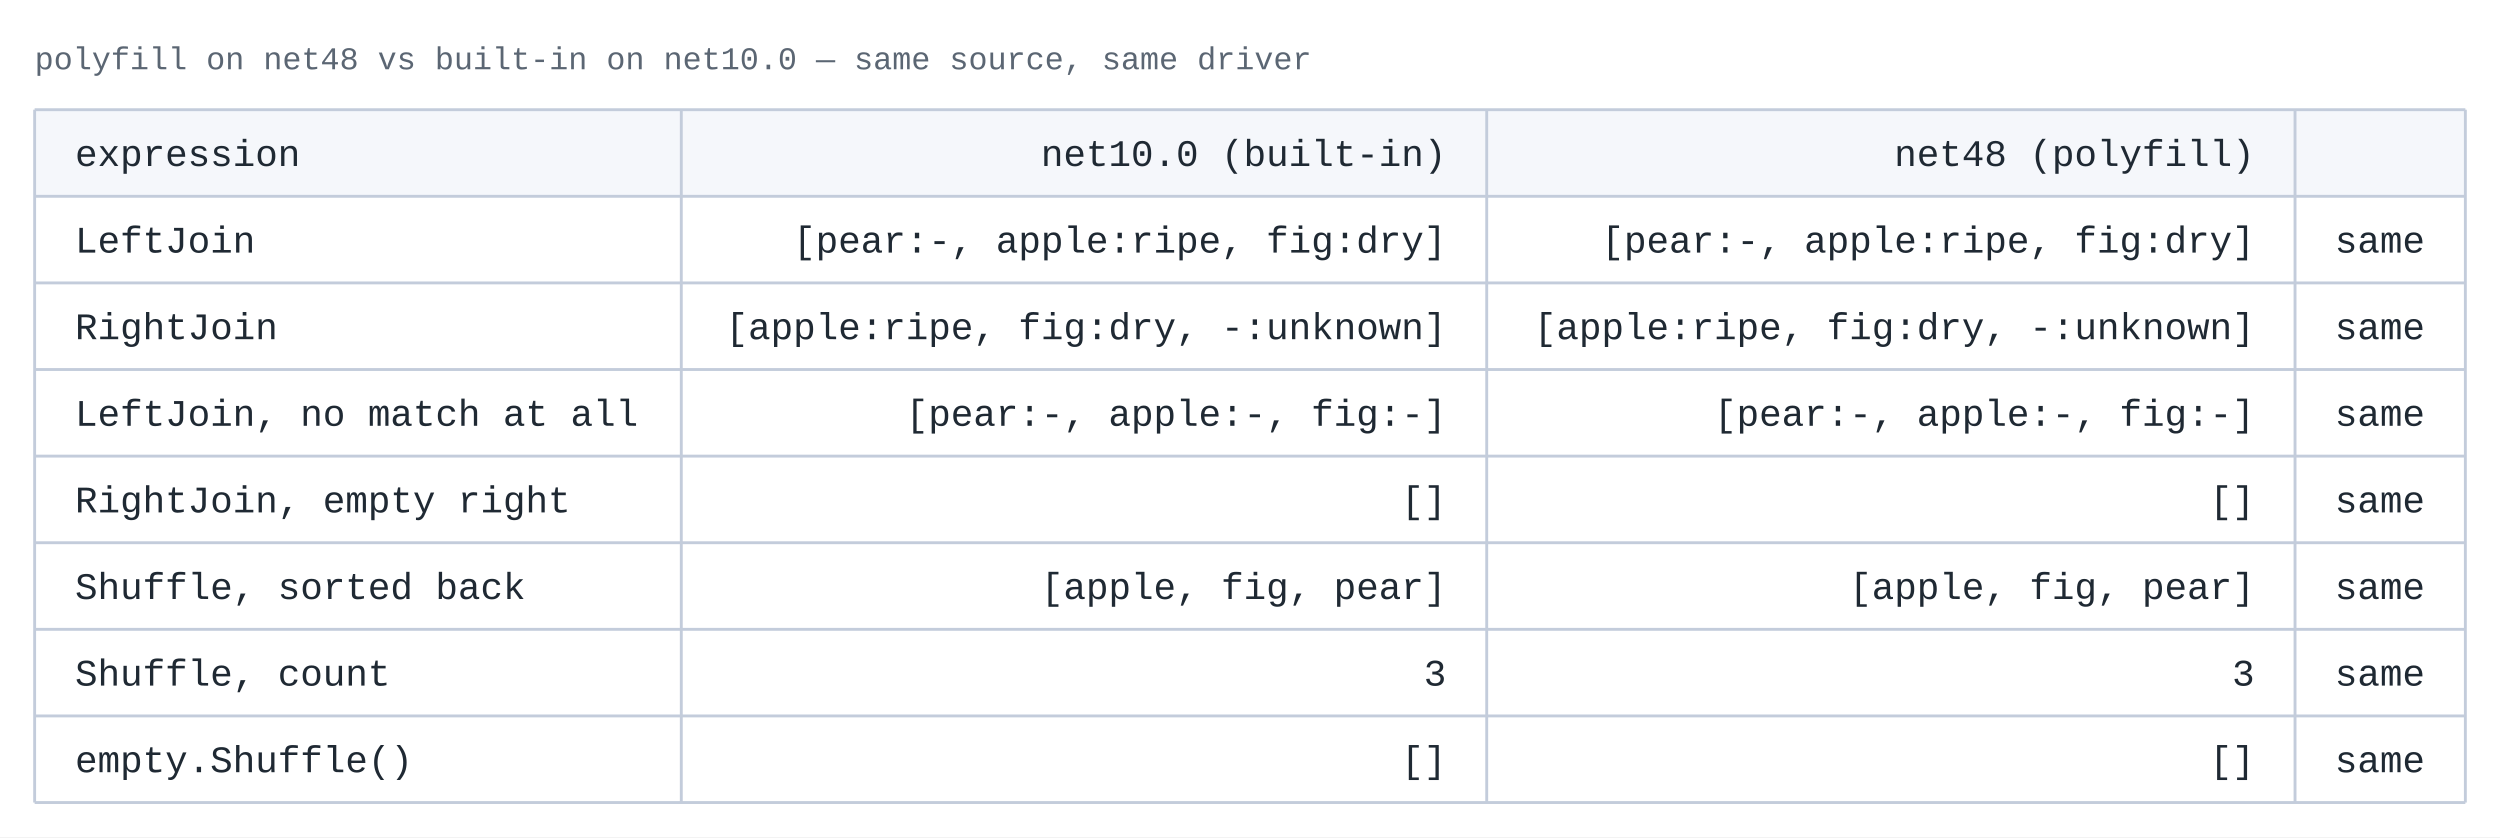
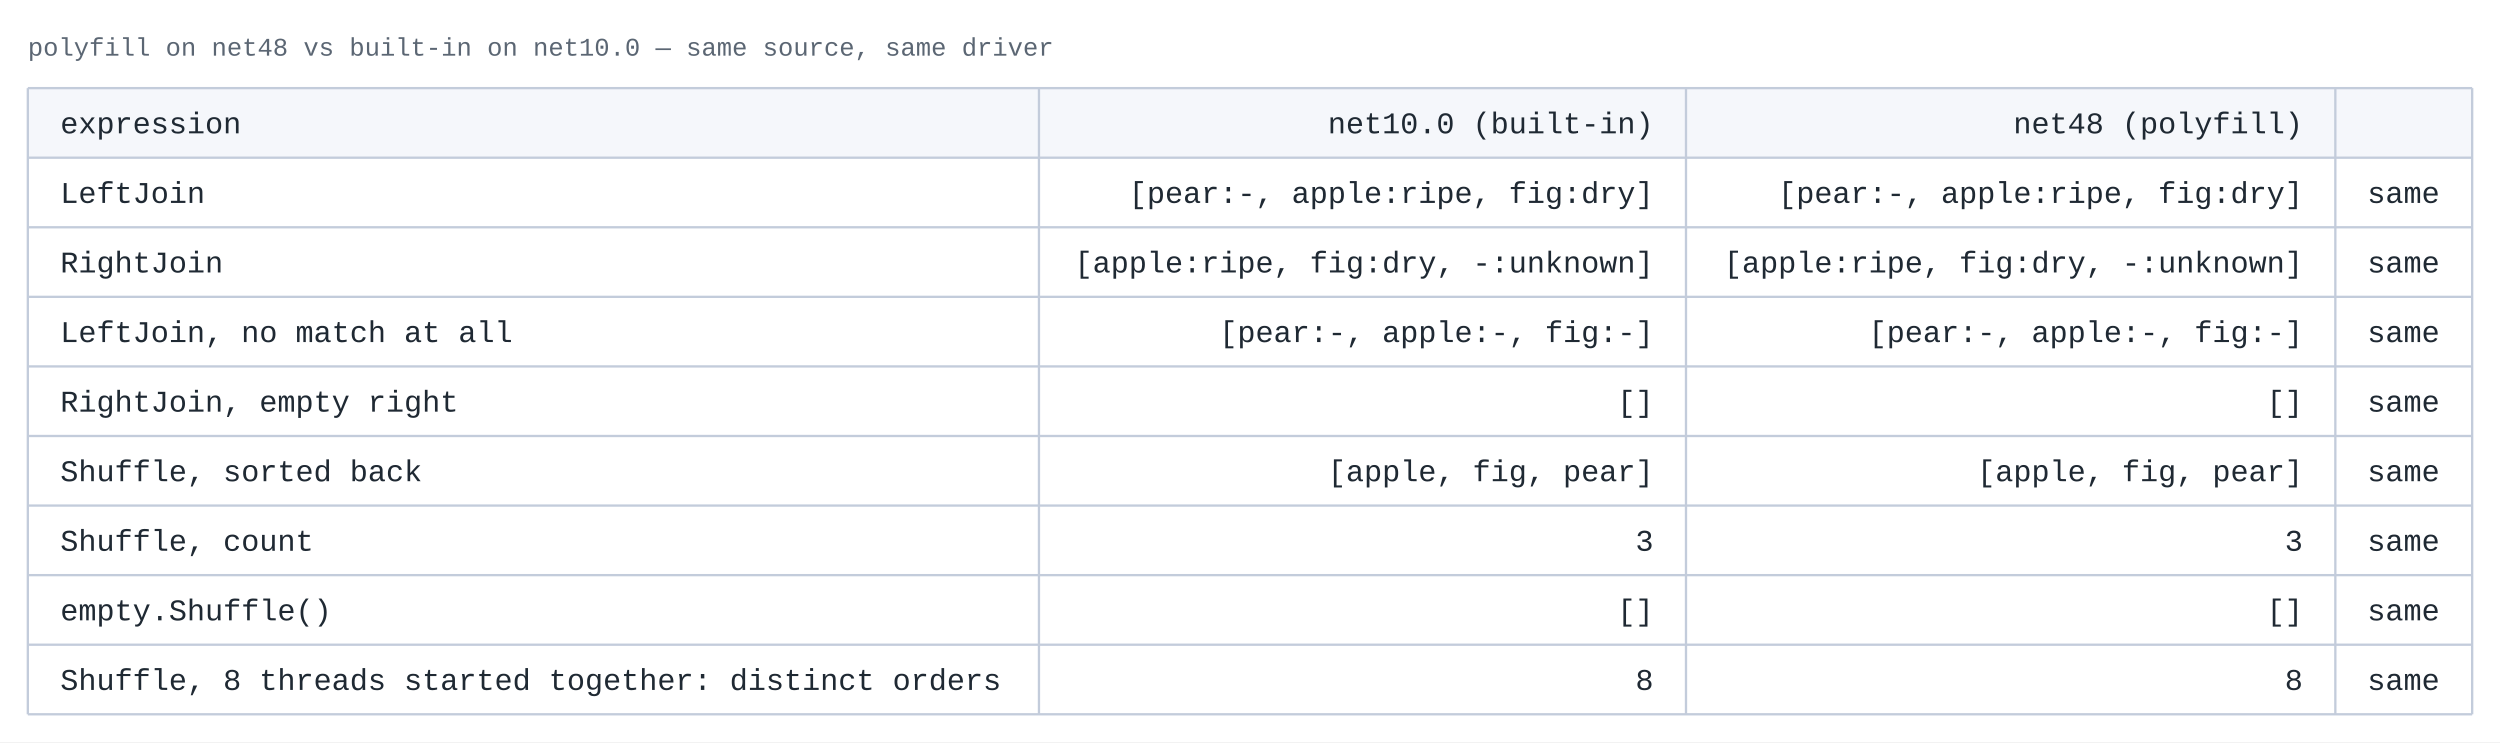
- <svg xmlns="http://www.w3.org/2000/svg" viewBox="0 0 866 290" width="866" height="290" role="img">
+ <svg xmlns="http://www.w3.org/2000/svg" viewBox="0 0 1078 320" width="1078" height="320" role="img">
  <defs>
    <style>
      .bg { fill: #ffffff; }
      .head { fill: #f5f7fb; }
      .line { stroke: #c3ccdb; stroke-width: 1; }
      .cell { font-family: Consolas, "Courier New", monospace; font-size: 13px; fill: #1f2933; }
      .title { font-family: Consolas, "Courier New", monospace; font-size: 11px; fill: #5b6673; }
    </style>
  </defs>
-   <rect class="bg" x="0" y="0" width="866" height="290" />
+   <rect class="bg" x="0" y="0" width="1078" height="320" />
  <text class="title" x="12" y="24">polyfill on net48 vs built-in on net10.0 — same source, same driver</text>
-   <rect class="head" x="12" y="38" width="842" height="30" />
+   <rect class="head" x="12" y="38" width="1054" height="30" />
  <text class="cell" x="26" y="57.5">expression</text>
-   <text class="cell" x="501" y="57.5" text-anchor="end">net10.0 (built-in)</text>
-   <text class="cell" x="781" y="57.5" text-anchor="end">net48 (polyfill)</text>
-   <text class="cell" x="840" y="57.5" text-anchor="end" />
+   <text class="cell" x="713" y="57.5" text-anchor="end">net10.0 (built-in)</text>
+   <text class="cell" x="993" y="57.5" text-anchor="end">net48 (polyfill)</text>
+   <text class="cell" x="1052" y="57.5" text-anchor="end" />
  <text class="cell" x="26" y="87.5">LeftJoin</text>
-   <text class="cell" x="501" y="87.5" text-anchor="end">[pear:-, apple:ripe, fig:dry]</text>
-   <text class="cell" x="781" y="87.5" text-anchor="end">[pear:-, apple:ripe, fig:dry]</text>
-   <text class="cell" x="840" y="87.5" text-anchor="end">same</text>
+   <text class="cell" x="713" y="87.5" text-anchor="end">[pear:-, apple:ripe, fig:dry]</text>
+   <text class="cell" x="993" y="87.5" text-anchor="end">[pear:-, apple:ripe, fig:dry]</text>
+   <text class="cell" x="1052" y="87.5" text-anchor="end">same</text>
  <text class="cell" x="26" y="117.5">RightJoin</text>
-   <text class="cell" x="501" y="117.5" text-anchor="end">[apple:ripe, fig:dry, -:unknown]</text>
-   <text class="cell" x="781" y="117.5" text-anchor="end">[apple:ripe, fig:dry, -:unknown]</text>
-   <text class="cell" x="840" y="117.5" text-anchor="end">same</text>
+   <text class="cell" x="713" y="117.5" text-anchor="end">[apple:ripe, fig:dry, -:unknown]</text>
+   <text class="cell" x="993" y="117.5" text-anchor="end">[apple:ripe, fig:dry, -:unknown]</text>
+   <text class="cell" x="1052" y="117.5" text-anchor="end">same</text>
  <text class="cell" x="26" y="147.5">LeftJoin, no match at all</text>
-   <text class="cell" x="501" y="147.5" text-anchor="end">[pear:-, apple:-, fig:-]</text>
-   <text class="cell" x="781" y="147.5" text-anchor="end">[pear:-, apple:-, fig:-]</text>
-   <text class="cell" x="840" y="147.5" text-anchor="end">same</text>
+   <text class="cell" x="713" y="147.5" text-anchor="end">[pear:-, apple:-, fig:-]</text>
+   <text class="cell" x="993" y="147.5" text-anchor="end">[pear:-, apple:-, fig:-]</text>
+   <text class="cell" x="1052" y="147.5" text-anchor="end">same</text>
  <text class="cell" x="26" y="177.5">RightJoin, empty right</text>
-   <text class="cell" x="501" y="177.5" text-anchor="end">[]</text>
-   <text class="cell" x="781" y="177.5" text-anchor="end">[]</text>
-   <text class="cell" x="840" y="177.5" text-anchor="end">same</text>
+   <text class="cell" x="713" y="177.5" text-anchor="end">[]</text>
+   <text class="cell" x="993" y="177.5" text-anchor="end">[]</text>
+   <text class="cell" x="1052" y="177.5" text-anchor="end">same</text>
  <text class="cell" x="26" y="207.5">Shuffle, sorted back</text>
-   <text class="cell" x="501" y="207.5" text-anchor="end">[apple, fig, pear]</text>
-   <text class="cell" x="781" y="207.5" text-anchor="end">[apple, fig, pear]</text>
-   <text class="cell" x="840" y="207.5" text-anchor="end">same</text>
+   <text class="cell" x="713" y="207.5" text-anchor="end">[apple, fig, pear]</text>
+   <text class="cell" x="993" y="207.5" text-anchor="end">[apple, fig, pear]</text>
+   <text class="cell" x="1052" y="207.5" text-anchor="end">same</text>
  <text class="cell" x="26" y="237.5">Shuffle, count</text>
-   <text class="cell" x="501" y="237.5" text-anchor="end">3</text>
-   <text class="cell" x="781" y="237.5" text-anchor="end">3</text>
-   <text class="cell" x="840" y="237.5" text-anchor="end">same</text>
+   <text class="cell" x="713" y="237.5" text-anchor="end">3</text>
+   <text class="cell" x="993" y="237.5" text-anchor="end">3</text>
+   <text class="cell" x="1052" y="237.5" text-anchor="end">same</text>
  <text class="cell" x="26" y="267.5">empty.Shuffle()</text>
-   <text class="cell" x="501" y="267.5" text-anchor="end">[]</text>
-   <text class="cell" x="781" y="267.5" text-anchor="end">[]</text>
-   <text class="cell" x="840" y="267.5" text-anchor="end">same</text>
-   <line class="line" x1="12" y1="38" x2="854" y2="38" />
-   <line class="line" x1="12" y1="68" x2="854" y2="68" />
-   <line class="line" x1="12" y1="98" x2="854" y2="98" />
-   <line class="line" x1="12" y1="128" x2="854" y2="128" />
-   <line class="line" x1="12" y1="158" x2="854" y2="158" />
-   <line class="line" x1="12" y1="188" x2="854" y2="188" />
-   <line class="line" x1="12" y1="218" x2="854" y2="218" />
-   <line class="line" x1="12" y1="248" x2="854" y2="248" />
-   <line class="line" x1="12" y1="278" x2="854" y2="278" />
-   <line class="line" x1="12" y1="38" x2="12" y2="278" />
-   <line class="line" x1="236" y1="38" x2="236" y2="278" />
-   <line class="line" x1="515" y1="38" x2="515" y2="278" />
-   <line class="line" x1="795" y1="38" x2="795" y2="278" />
-   <line class="line" x1="854" y1="38" x2="854" y2="278" />
+   <text class="cell" x="713" y="267.5" text-anchor="end">[]</text>
+   <text class="cell" x="993" y="267.5" text-anchor="end">[]</text>
+   <text class="cell" x="1052" y="267.5" text-anchor="end">same</text>
+   <text class="cell" x="26" y="297.5">Shuffle, 8 threads started together: distinct orders</text>
+   <text class="cell" x="713" y="297.5" text-anchor="end">8</text>
+   <text class="cell" x="993" y="297.5" text-anchor="end">8</text>
+   <text class="cell" x="1052" y="297.5" text-anchor="end">same</text>
+   <line class="line" x1="12" y1="38" x2="1066" y2="38" />
+   <line class="line" x1="12" y1="68" x2="1066" y2="68" />
+   <line class="line" x1="12" y1="98" x2="1066" y2="98" />
+   <line class="line" x1="12" y1="128" x2="1066" y2="128" />
+   <line class="line" x1="12" y1="158" x2="1066" y2="158" />
+   <line class="line" x1="12" y1="188" x2="1066" y2="188" />
+   <line class="line" x1="12" y1="218" x2="1066" y2="218" />
+   <line class="line" x1="12" y1="248" x2="1066" y2="248" />
+   <line class="line" x1="12" y1="278" x2="1066" y2="278" />
+   <line class="line" x1="12" y1="308" x2="1066" y2="308" />
+   <line class="line" x1="12" y1="38" x2="12" y2="308" />
+   <line class="line" x1="448" y1="38" x2="448" y2="308" />
+   <line class="line" x1="727" y1="38" x2="727" y2="308" />
+   <line class="line" x1="1007" y1="38" x2="1007" y2="308" />
+   <line class="line" x1="1066" y1="38" x2="1066" y2="308" />
</svg>
